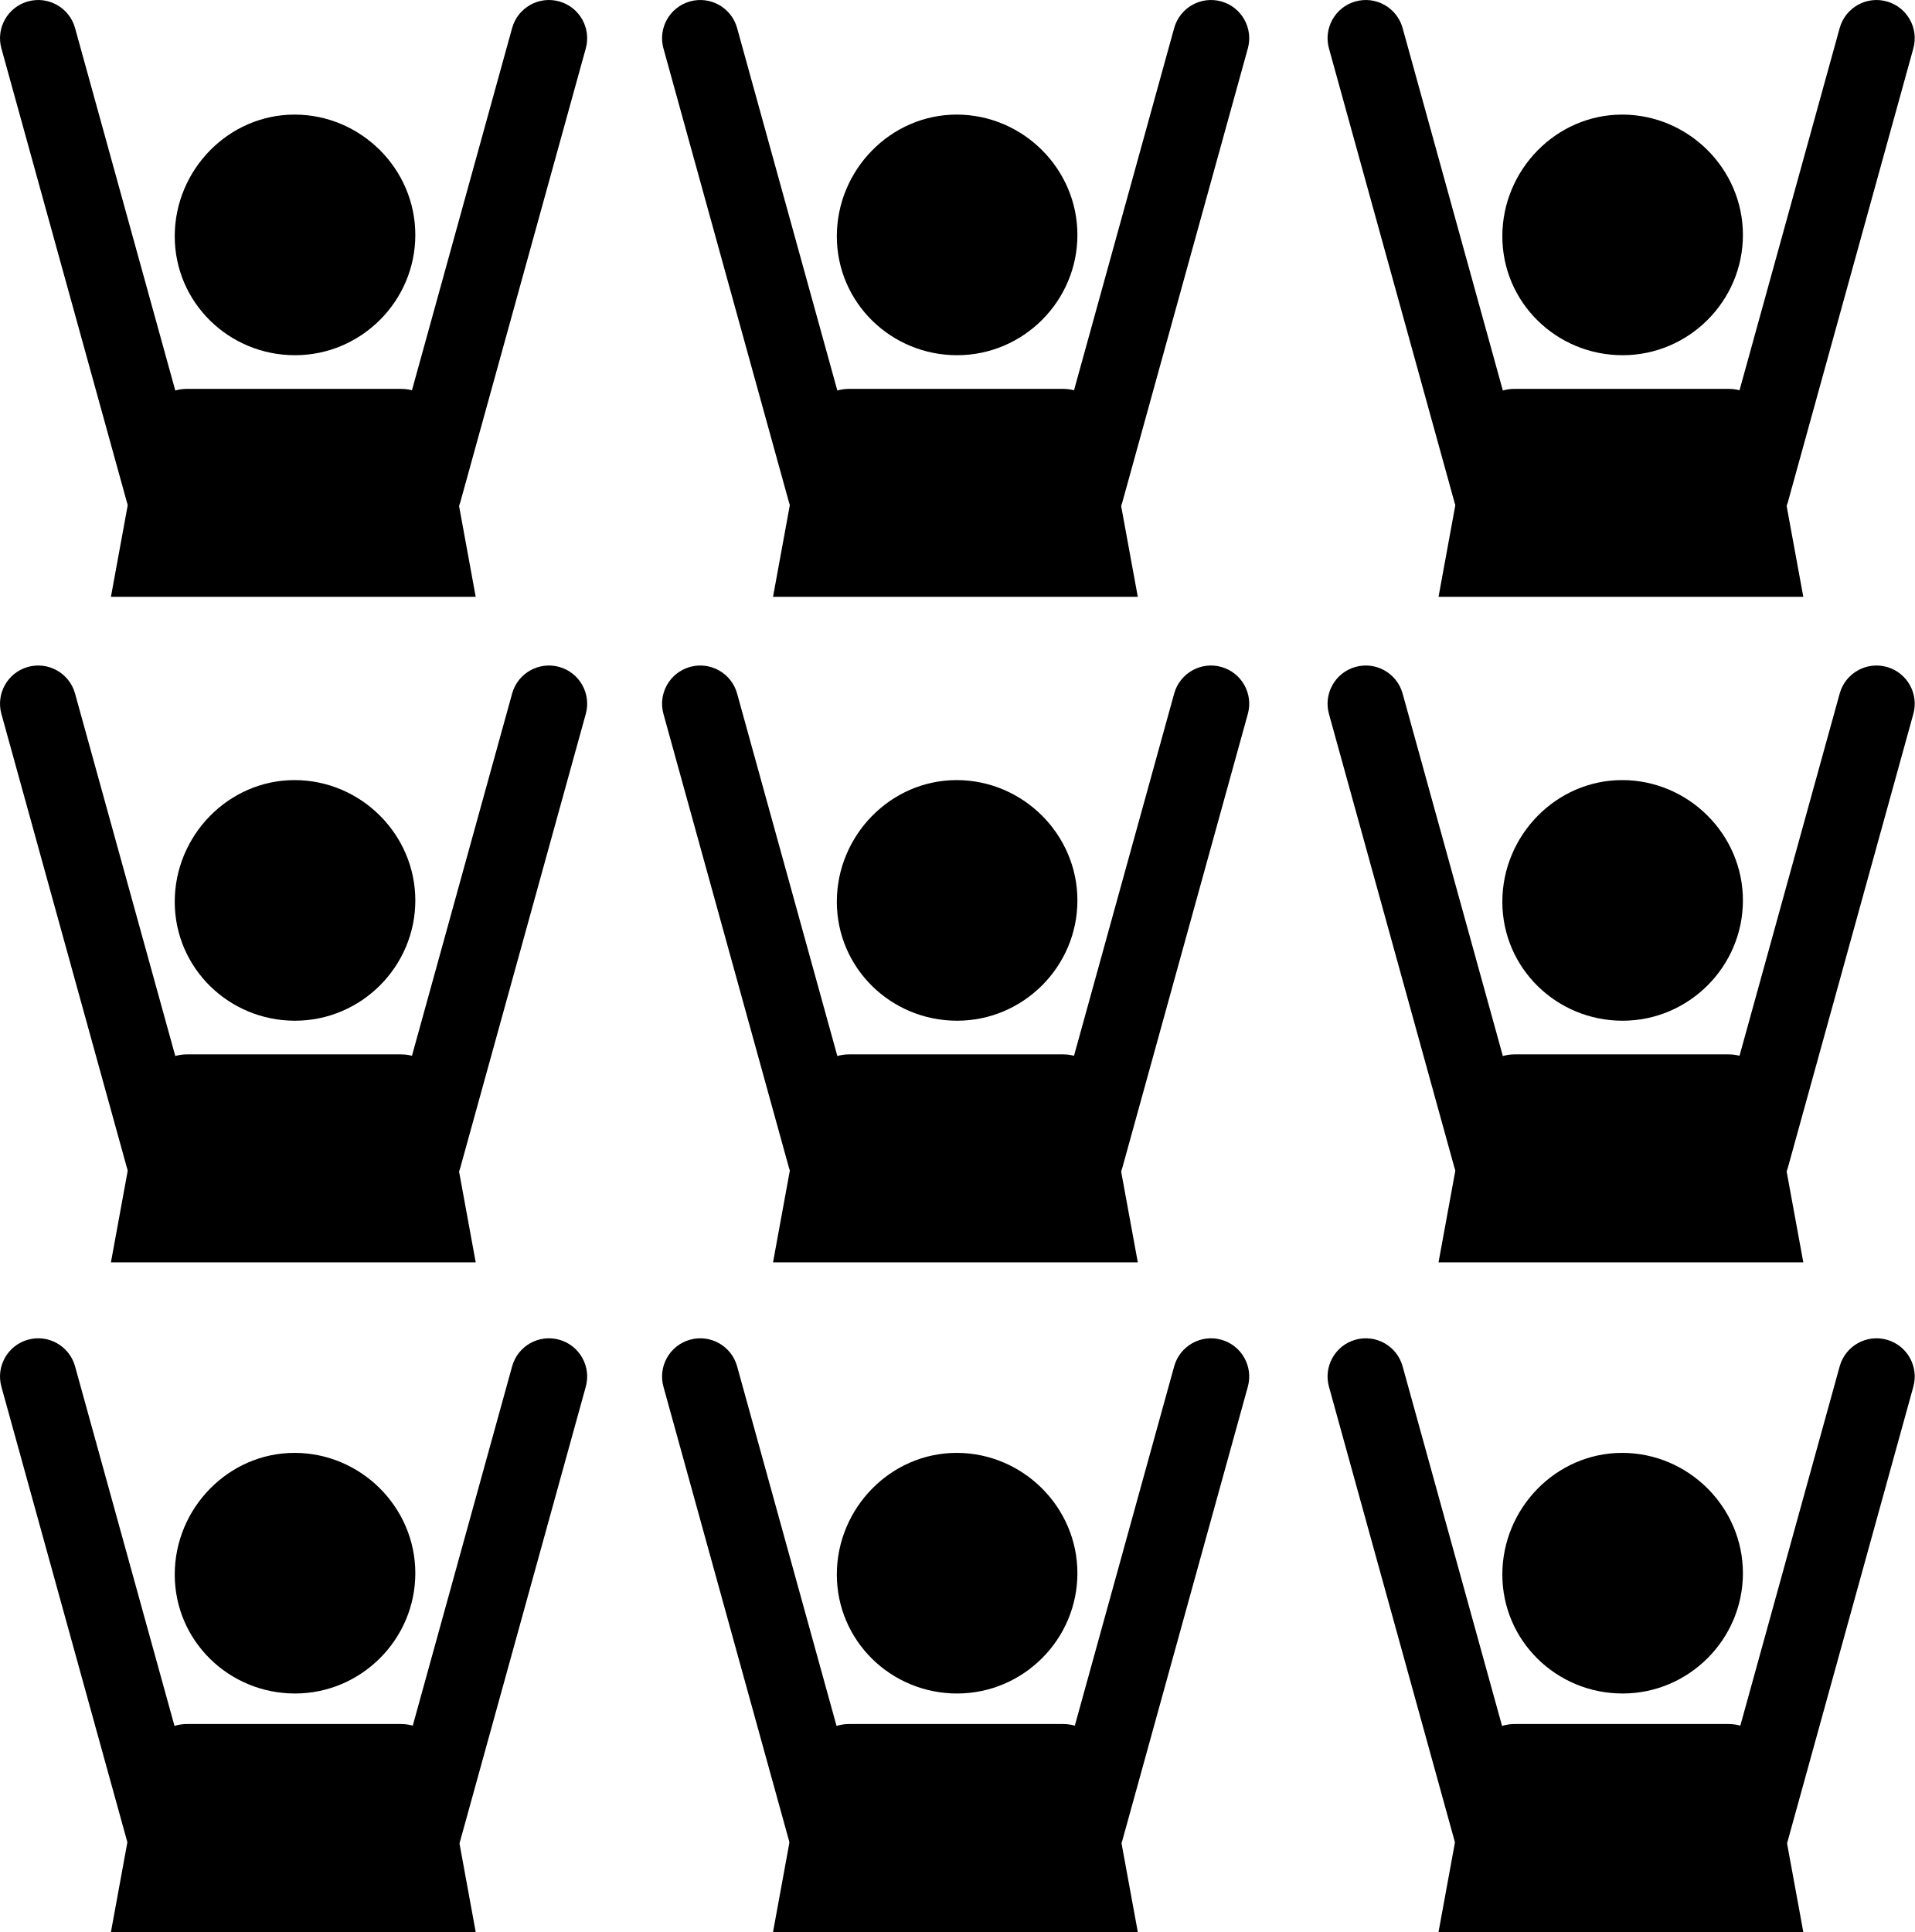
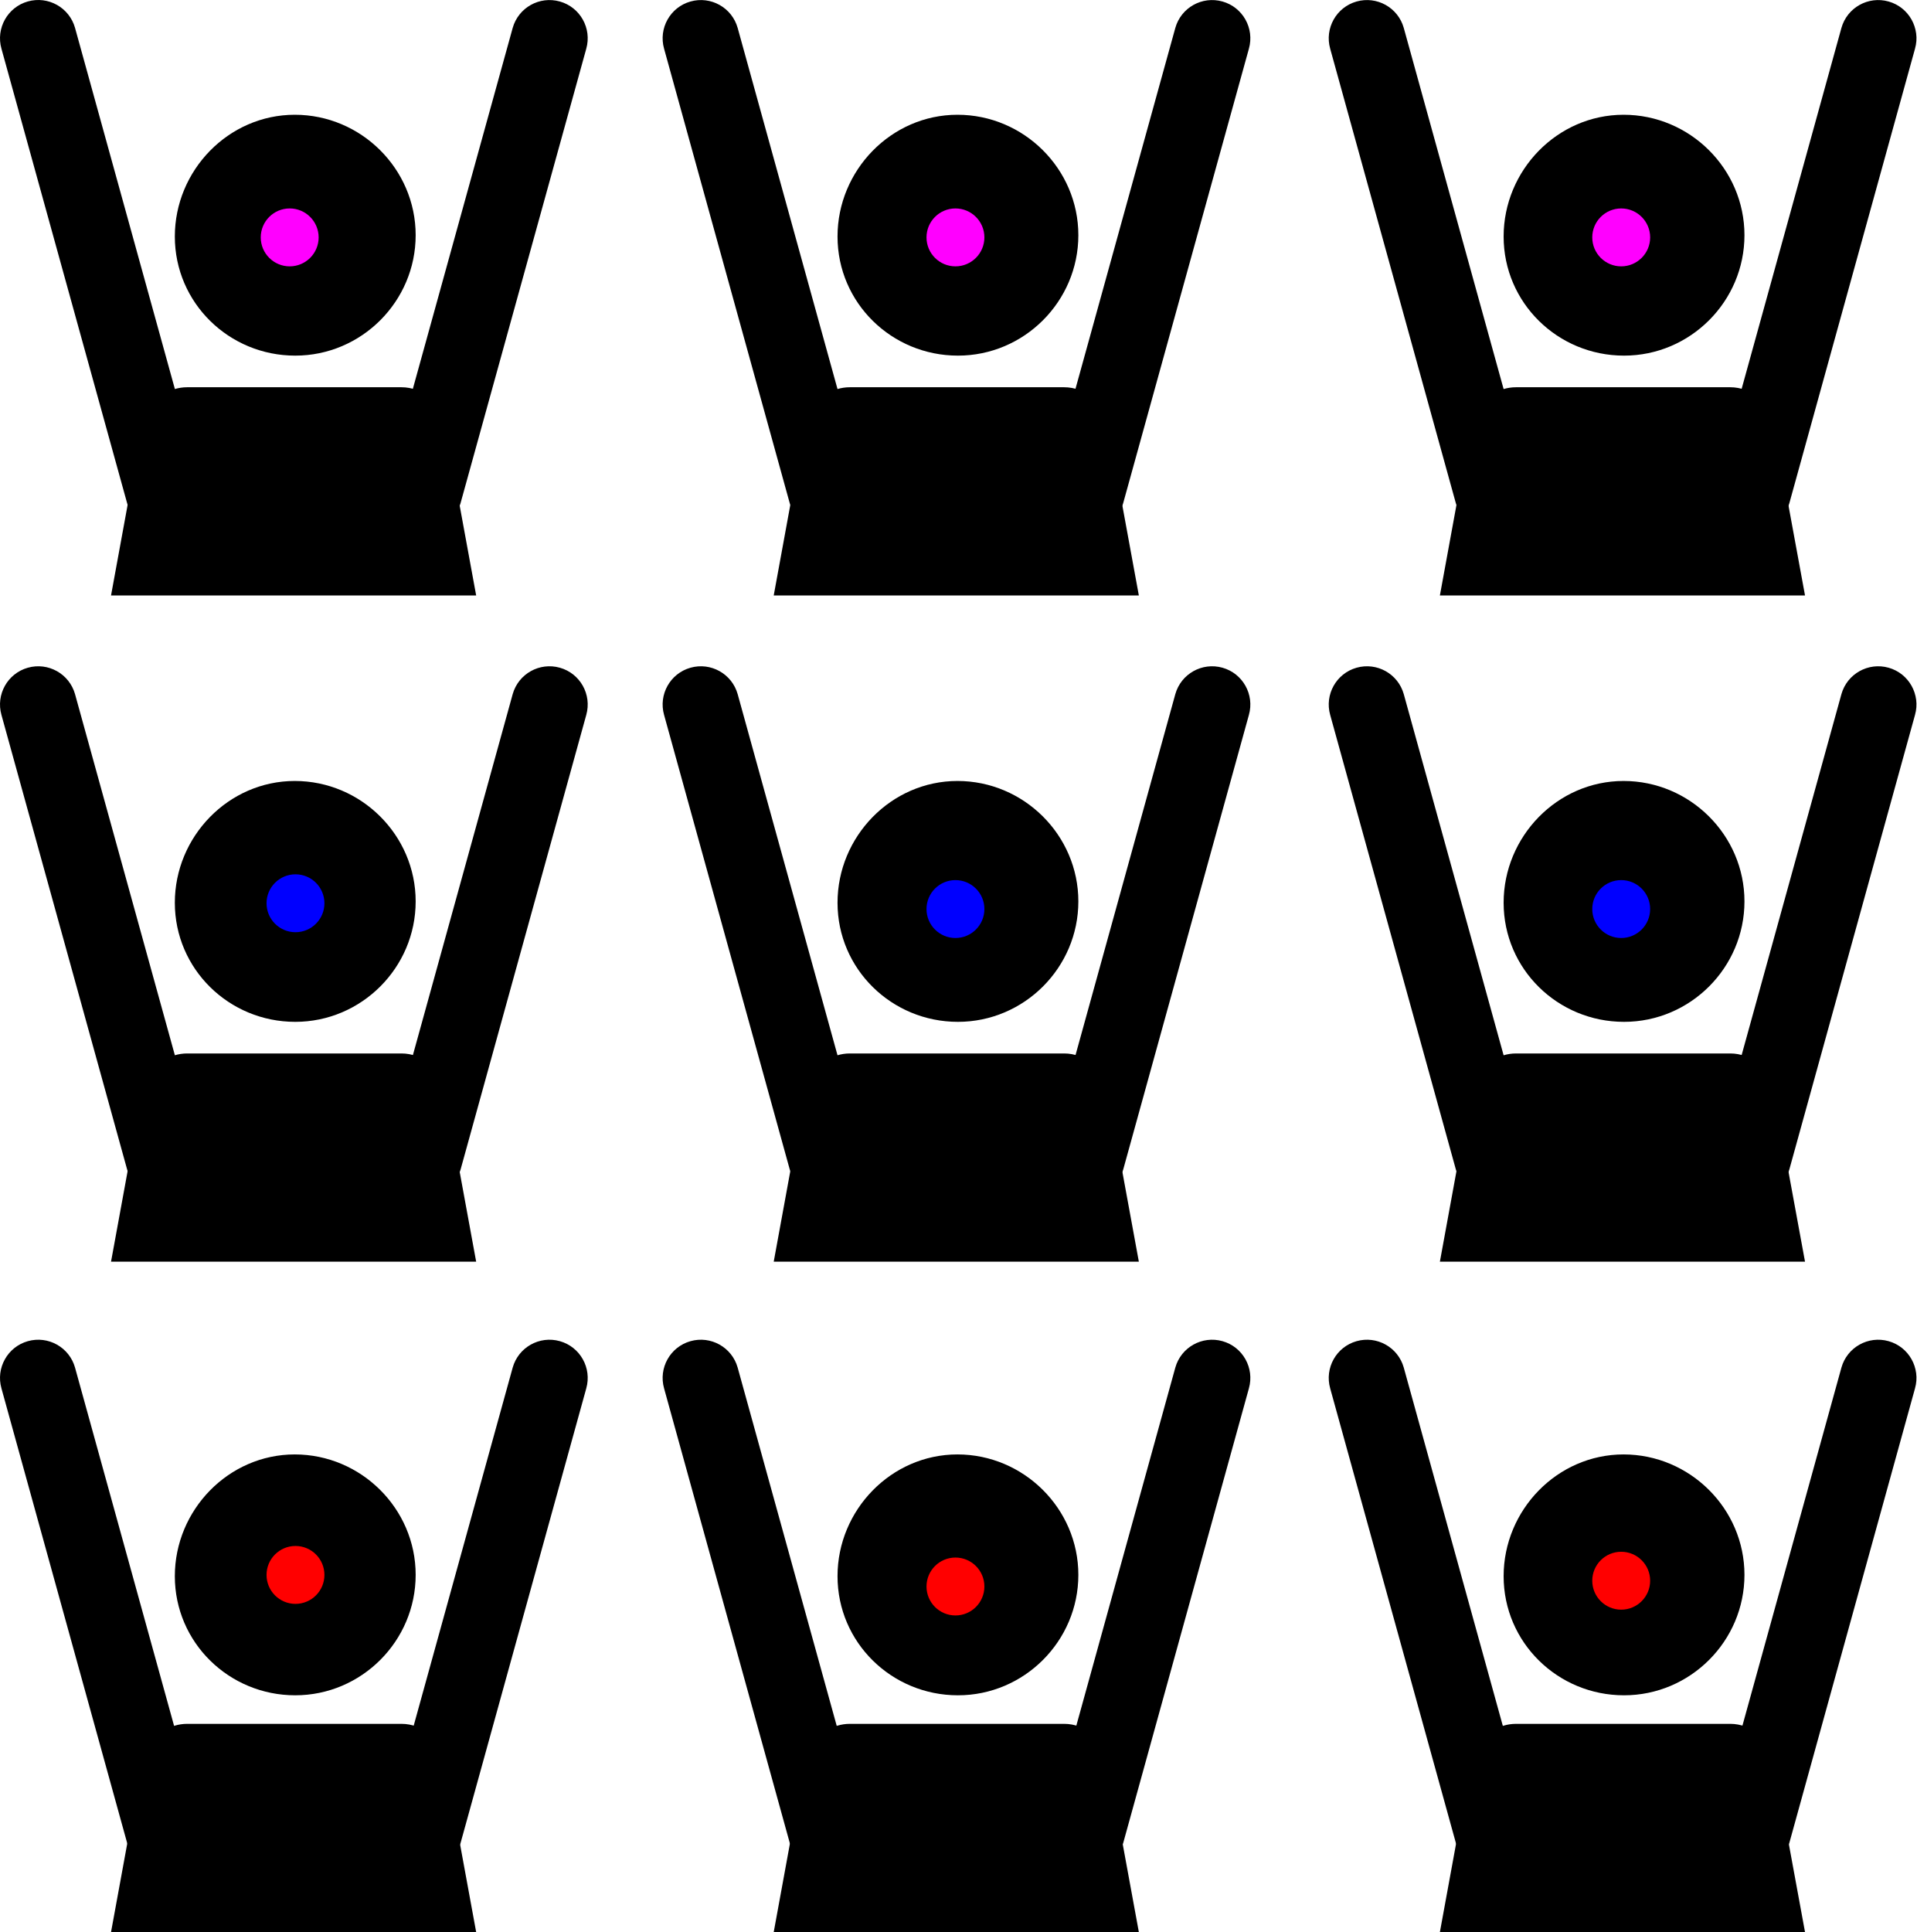
- <svg xmlns="http://www.w3.org/2000/svg" version="1.1" id="soccerfans" x="0px" y="0px" viewBox="0 0 460.34 464.49" style="enable-background:new 0 0 460.34 464.49;" xml:space="preserve">
-   <g id="steps">
-     <path d="M99.85,378.23c0,15.91-13.01,28.92-28.92,28.92c-15.91,0-28.92-12.68-28.92-28.6c0-15.91,12.9-29.25,28.81-29.25   C86.73,349.31,99.85,362.32,99.85,378.23z" />
-     <g>
-       <path d="M106.65,422.36c-0.41-2.32-1.75-4.23-3.56-5.44c-1.8-1.51-4.12-2.43-6.65-2.43H44.96c-2.1,0-4.05,0.63-5.68,1.71    c-2.48,1.06-4.39,3.31-4.89,6.16l-7.72,42.13h87.7L106.65,422.36z" />
+ <svg xmlns="http://www.w3.org/2000/svg" version="1.1" id="soccerfans" x="0px" y="0px" viewBox="0 0 331.04 333.67" style="enable-background:new 0 0 331.04 333.67;" xml:space="preserve">
+   <style type="text/css">
+ 	.st0{fill:#FF00FF;}
+ 	.st1{fill:#0000FF;}
+ 	.st2{fill:#FF0000;}
+ </style>
+   <g id="fan_outline">
+     <g id="steps_1_">
+       <path d="M71.8,271.99c0,11.44-9.36,20.8-20.8,20.8s-20.8-9.12-20.8-20.57c0-11.44,9.28-21.03,20.72-21.03    C62.37,251.2,71.8,260.55,71.8,271.99z" />
+       <g>
+         <path d="M76.69,303.38c-0.29-1.67-1.26-3.04-2.56-3.91c-1.29-1.09-2.96-1.75-4.78-1.75H32.33c-1.51,0-2.91,0.45-4.08,1.23     c-1.78,0.76-3.16,2.38-3.52,4.43l-5.55,30.3h63.07L76.69,303.38z" />
+       </g>
+       <path d="M0.25,239.78c-0.99-3.51,1.05-7.16,4.56-8.15l0,0c3.51-0.99,7.16,1.05,8.15,4.56l21.71,78.51    c0.99,3.51-1.05,7.16-4.56,8.15l0,0c-3.51,0.99-7.16-1.05-8.15-4.56L0.25,239.78z" />
+       <path d="M101.27,239.78c0.99-3.51-1.05-7.16-4.56-8.15l0,0c-3.51-0.99-7.16,1.05-8.15,4.56l-21.71,78.51    c-0.99,3.51,1.05,7.16,4.56,8.15l0,0c3.51,0.99,7.16-1.05,8.15-4.56L101.27,239.78z" />
+       <path d="M186.27,271.99c0,11.44-9.36,20.8-20.8,20.8s-20.8-9.12-20.8-20.57c0-11.44,9.28-21.03,20.72-21.03    C176.84,251.2,186.27,260.55,186.27,271.99z" />
+       <g>
+         <path d="M191.16,303.38c-0.29-1.67-1.26-3.04-2.56-3.91c-1.29-1.09-2.96-1.75-4.78-1.75H146.8c-1.51,0-2.91,0.45-4.08,1.23     c-1.78,0.76-3.16,2.38-3.52,4.43l-5.55,30.3h63.07L191.16,303.38z" />
+       </g>
+       <path d="M114.71,239.78c-0.99-3.51,1.05-7.16,4.56-8.15l0,0c3.51-0.99,7.16,1.05,8.15,4.56l21.71,78.51    c0.99,3.51-1.05,7.16-4.56,8.15l0,0c-3.51,0.99-7.16-1.05-8.15-4.56L114.71,239.78z" />
+       <path d="M215.73,239.78c0.99-3.51-1.05-7.16-4.56-8.15l0,0c-3.51-0.99-7.16,1.05-8.15,4.56l-21.71,78.51    c-0.99,3.51,1.05,7.16,4.56,8.15l0,0c3.51,0.99,7.16-1.05,8.15-4.56L215.73,239.78z" />
+       <path d="M301.33,271.99c0,11.44-9.36,20.8-20.8,20.8c-11.44,0-20.8-9.12-20.8-20.57c0-11.44,9.28-21.03,20.72-21.03    C291.9,251.2,301.33,260.55,301.33,271.99z" />
+       <g>
+         <path d="M306.22,303.38c-0.29-1.67-1.26-3.04-2.56-3.91c-1.29-1.09-2.96-1.75-4.78-1.75h-37.01c-1.51,0-2.91,0.45-4.08,1.23     c-1.78,0.76-3.16,2.38-3.52,4.43l-5.55,30.3h63.07L306.22,303.38z" />
+       </g>
+       <path d="M229.77,239.78c-0.99-3.51,1.05-7.16,4.56-8.15l0,0c3.51-0.99,7.16,1.05,8.15,4.56l21.71,78.51    c0.99,3.51-1.05,7.16-4.56,8.15l0,0c-3.51,0.99-7.16-1.05-8.15-4.56L229.77,239.78z" />
+       <path d="M330.79,239.78c0.99-3.51-1.05-7.16-4.56-8.15l0,0c-3.51-0.99-7.16,1.05-8.15,4.56l-21.71,78.51    c-0.99,3.51,1.05,7.16,4.56,8.15l0,0c3.51,0.99,7.16-1.05,8.15-4.56L330.79,239.78z" />
+       <path d="M71.8,155.68c0,11.44-9.36,20.8-20.8,20.8s-20.8-9.12-20.8-20.57c0-11.44,9.28-21.03,20.72-21.03    C62.37,134.88,71.8,144.23,71.8,155.68z" />
+       <g>
+         <path d="M76.69,187.6c-0.29-1.67-1.26-3.04-2.56-3.91c-1.29-1.09-2.96-1.75-4.78-1.75H32.33c-1.51,0-2.91,0.45-4.08,1.23     c-1.78,0.76-3.16,2.38-3.52,4.43l-5.55,30.3h63.07L76.69,187.6z" />
+       </g>
+       <path d="M0.25,123.47c-0.99-3.51,1.05-7.16,4.56-8.15l0,0c3.51-0.99,7.16,1.05,8.15,4.56l21.71,78.51    c0.99,3.51-1.05,7.16-4.56,8.15l0,0c-3.51,0.99-7.16-1.05-8.15-4.56L0.25,123.47z" />
+       <path d="M101.27,123.47c0.99-3.51-1.05-7.16-4.56-8.15l0,0c-3.51-0.99-7.16,1.05-8.15,4.56l-21.71,78.51    c-0.99,3.51,1.05,7.16,4.56,8.15l0,0c3.51,0.99,7.16-1.05,8.15-4.56L101.27,123.47z" />
+       <path d="M186.27,155.68c0,11.44-9.36,20.8-20.8,20.8s-20.8-9.12-20.8-20.57c0-11.44,9.28-21.03,20.72-21.03    C176.84,134.88,186.27,144.23,186.27,155.68z" />
+       <g>
+         <path d="M191.16,187.6c-0.29-1.67-1.26-3.04-2.56-3.91c-1.29-1.09-2.96-1.75-4.78-1.75H146.8c-1.51,0-2.91,0.45-4.08,1.23     c-1.78,0.76-3.16,2.38-3.52,4.43l-5.55,30.3h63.07L191.16,187.6z" />
+       </g>
+       <path d="M114.71,123.47c-0.99-3.51,1.05-7.16,4.56-8.15l0,0c3.51-0.99,7.16,1.05,8.15,4.56l21.71,78.51    c0.99,3.51-1.05,7.16-4.56,8.15l0,0c-3.51,0.99-7.16-1.05-8.15-4.56L114.71,123.47z" />
+       <path d="M215.73,123.47c0.99-3.51-1.05-7.16-4.56-8.15l0,0c-3.51-0.99-7.16,1.05-8.15,4.56l-21.71,78.51    c-0.99,3.51,1.05,7.16,4.56,8.15l0,0c3.51,0.99,7.16-1.05,8.15-4.56L215.73,123.47z" />
+       <path d="M301.33,155.68c0,11.44-9.36,20.8-20.8,20.8c-11.44,0-20.8-9.12-20.8-20.57c0-11.44,9.28-21.03,20.72-21.03    C291.9,134.88,301.33,144.23,301.33,155.68z" />
+       <g>
+         <path d="M306.22,187.6c-0.29-1.67-1.26-3.04-2.56-3.91c-1.29-1.09-2.96-1.75-4.78-1.75h-37.01c-1.51,0-2.91,0.45-4.08,1.23     c-1.78,0.76-3.16,2.38-3.52,4.43l-5.55,30.3h63.07L306.22,187.6z" />
+       </g>
+       <path d="M229.77,123.47c-0.99-3.51,1.05-7.16,4.56-8.15l0,0c3.51-0.99,7.16,1.05,8.15,4.56l21.71,78.51    c0.99,3.51-1.05,7.16-4.56,8.15l0,0c-3.51,0.99-7.16-1.05-8.15-4.56L229.77,123.47z" />
+       <path d="M330.79,123.47c0.99-3.51-1.05-7.16-4.56-8.15l0,0c-3.51-0.99-7.16,1.05-8.15,4.56l-21.71,78.51    c-0.99,3.51,1.05,7.16,4.56,8.15l0,0c3.51,0.99,7.16-1.05,8.15-4.56L330.79,123.47z" />
+       <path d="M71.8,40.62c0,11.44-9.36,20.8-20.8,20.8s-20.8-9.12-20.8-20.57c0-11.44,9.28-21.03,20.72-21.03    C62.37,19.82,71.8,29.17,71.8,40.62z" />
+       <g>
+         <path d="M76.69,72.54c-0.29-1.67-1.26-3.04-2.56-3.91c-1.29-1.09-2.96-1.75-4.78-1.75H32.33c-1.51,0-2.91,0.45-4.08,1.23     c-1.78,0.76-3.16,2.38-3.52,4.43l-5.55,30.3h63.07L76.69,72.54z" />
+       </g>
+       <path d="M0.25,8.41C-0.74,4.9,1.3,1.24,4.81,0.25l0,0c3.51-0.99,7.16,1.05,8.15,4.56l21.71,78.51c0.99,3.51-1.05,7.16-4.56,8.15    l0,0c-3.51,0.99-7.16-1.05-8.15-4.56L0.25,8.41z" />
+       <path d="M101.27,8.41c0.99-3.51-1.05-7.16-4.56-8.15l0,0c-3.51-0.99-7.16,1.05-8.15,4.56L66.84,83.32    c-0.99,3.51,1.05,7.16,4.56,8.15l0,0c3.51,0.99,7.16-1.05,8.15-4.56L101.27,8.41z" />
+       <path d="M186.27,40.62c0,11.44-9.36,20.8-20.8,20.8s-20.8-9.12-20.8-20.57c0-11.44,9.28-21.03,20.72-21.03    C176.84,19.82,186.27,29.17,186.27,40.62z" />
+       <g>
+         <path d="M191.16,72.54c-0.29-1.67-1.26-3.04-2.56-3.91c-1.29-1.09-2.96-1.75-4.78-1.75H146.8c-1.51,0-2.91,0.45-4.08,1.23     c-1.78,0.76-3.16,2.38-3.52,4.43l-5.55,30.3h63.07L191.16,72.54z" />
+       </g>
+       <path d="M114.71,8.41c-0.99-3.51,1.05-7.16,4.56-8.15l0,0c3.51-0.99,7.16,1.05,8.15,4.56l21.71,78.51    c0.99,3.51-1.05,7.16-4.56,8.15l0,0c-3.51,0.99-7.16-1.05-8.15-4.56L114.71,8.41z" />
+       <path d="M215.73,8.41c0.99-3.51-1.05-7.16-4.56-8.15l0,0c-3.51-0.99-7.16,1.05-8.15,4.56L181.3,83.32    c-0.99,3.51,1.05,7.16,4.56,8.15l0,0c3.51,0.99,7.16-1.05,8.15-4.56L215.73,8.41z" />
+       <path d="M301.33,40.62c0,11.44-9.36,20.8-20.8,20.8c-11.44,0-20.8-9.12-20.8-20.57c0-11.44,9.28-21.03,20.72-21.03    C291.9,19.82,301.33,29.17,301.33,40.62z" />
+       <g>
+         <path d="M306.22,72.54c-0.29-1.67-1.26-3.04-2.56-3.91c-1.29-1.09-2.96-1.75-4.78-1.75h-37.01c-1.51,0-2.91,0.45-4.08,1.23     c-1.78,0.76-3.16,2.38-3.52,4.43l-5.55,30.3h63.07L306.22,72.54z" />
+       </g>
+       <path d="M229.77,8.41c-0.99-3.51,1.05-7.16,4.56-8.15l0,0c3.51-0.99,7.16,1.05,8.15,4.56l21.71,78.51    c0.99,3.51-1.05,7.16-4.56,8.15l0,0c-3.51,0.99-7.16-1.05-8.15-4.56L229.77,8.41z" />
+       <path d="M330.79,8.41c0.99-3.51-1.05-7.16-4.56-8.15l0,0c-3.51-0.99-7.16,1.05-8.15,4.56l-21.71,78.51    c-0.99,3.51,1.05,7.16,4.56,8.15l0,0c3.51,0.99,7.16-1.05,8.15-4.56L330.79,8.41z" />
    </g>
-     <path d="M0.35,333.44c-1.38-4.88,1.46-9.96,6.34-11.34l0,0c4.88-1.38,9.96,1.46,11.34,6.34l30.19,109.17   c1.38,4.88-1.46,9.96-6.34,11.34l0,0c-4.88,1.38-9.96-1.46-11.34-6.34L0.35,333.44z" />
-     <path d="M140.82,333.44c1.38-4.88-1.46-9.96-6.34-11.34l0,0c-4.88-1.38-9.96,1.46-11.34,6.34L92.95,437.61   c-1.38,4.88,1.46,9.96,6.34,11.34l0,0c4.88,1.38,9.96-1.46,11.34-6.34L140.82,333.44z" />
-     <path d="M259.03,378.23c0,15.91-13.01,28.92-28.92,28.92s-28.92-12.68-28.92-28.6c0-15.91,12.9-29.25,28.81-29.25   C245.91,349.31,259.03,362.32,259.03,378.23z" />
-     <g>
-       <path d="M265.82,422.36c-0.41-2.32-1.75-4.23-3.56-5.44c-1.8-1.51-4.11-2.43-6.65-2.43h-51.47c-2.1,0-4.05,0.63-5.68,1.71    c-2.48,1.06-4.39,3.31-4.89,6.16l-7.72,42.13h87.7L265.82,422.36z" />
-     </g>
-     <path d="M159.52,333.44c-1.38-4.88,1.46-9.96,6.34-11.34l0,0c4.88-1.38,9.96,1.46,11.34,6.34l30.19,109.17   c1.38,4.88-1.46,9.96-6.34,11.34l0,0c-4.88,1.38-9.96-1.46-11.34-6.34L159.52,333.44z" />
-     <path d="M299.99,333.44c1.38-4.88-1.46-9.96-6.34-11.34l0,0c-4.88-1.38-9.96,1.46-11.34,6.34l-30.19,109.17   c-1.38,4.88,1.46,9.96,6.34,11.34l0,0c4.88,1.38,9.96-1.46,11.34-6.34L299.99,333.44z" />
-     <path d="M419.03,378.23c0,15.91-13.01,28.92-28.92,28.92s-28.92-12.68-28.92-28.6c0-15.91,12.9-29.25,28.81-29.25   C405.91,349.31,419.03,362.32,419.03,378.23z" />
-     <g>
-       <path d="M425.82,422.36c-0.41-2.32-1.75-4.23-3.56-5.44c-1.8-1.51-4.11-2.43-6.65-2.43h-51.47c-2.1,0-4.05,0.63-5.68,1.71    c-2.48,1.06-4.39,3.31-4.89,6.16l-7.72,42.13h87.7L425.82,422.36z" />
-     </g>
-     <path d="M319.52,333.44c-1.38-4.88,1.46-9.96,6.34-11.34l0,0c4.88-1.38,9.96,1.46,11.34,6.34l30.19,109.17   c1.38,4.88-1.46,9.96-6.34,11.34l0,0c-4.88,1.38-9.96-1.46-11.34-6.34L319.52,333.44z" />
-     <path d="M459.99,333.44c1.38-4.88-1.46-9.96-6.34-11.34l0,0c-4.88-1.38-9.96,1.46-11.34,6.34l-30.19,109.17   c-1.38,4.88,1.46,9.96,6.34,11.34l0,0c4.88,1.38,9.96-1.46,11.34-6.34L459.99,333.44z" />
-     <path d="M99.85,216.48c0,15.91-13.01,28.92-28.92,28.92c-15.91,0-28.92-12.68-28.92-28.6c0-15.91,12.9-29.25,28.81-29.25   C86.73,187.56,99.85,200.57,99.85,216.48z" />
-     <g>
-       <path d="M106.65,261.36c-0.41-2.32-1.75-4.23-3.56-5.44c-1.8-1.51-4.12-2.43-6.65-2.43H44.96c-2.1,0-4.05,0.63-5.68,1.71    c-2.48,1.06-4.39,3.31-4.89,6.16l-7.72,42.13h87.7L106.65,261.36z" />
-     </g>
-     <path d="M0.35,171.69c-1.38-4.88,1.46-9.96,6.34-11.34l0,0c4.88-1.38,9.96,1.46,11.34,6.34l30.19,109.17   c1.38,4.88-1.46,9.96-6.34,11.34l0,0c-4.88,1.38-9.96-1.46-11.34-6.34L0.35,171.69z" />
-     <path d="M140.82,171.69c1.38-4.88-1.46-9.96-6.34-11.34l0,0c-4.88-1.38-9.96,1.46-11.34,6.34L92.95,275.86   c-1.38,4.88,1.46,9.96,6.34,11.34l0,0c4.88,1.38,9.96-1.46,11.34-6.34L140.82,171.69z" />
-     <path d="M259.03,216.48c0,15.91-13.01,28.92-28.92,28.92s-28.92-12.68-28.92-28.6c0-15.91,12.9-29.25,28.81-29.25   C245.91,187.56,259.03,200.57,259.03,216.48z" />
-     <g>
-       <path d="M265.82,261.36c-0.41-2.32-1.75-4.23-3.56-5.44c-1.8-1.51-4.11-2.43-6.65-2.43h-51.47c-2.1,0-4.05,0.63-5.68,1.71    c-2.48,1.06-4.39,3.31-4.89,6.16l-7.72,42.13h87.7L265.82,261.36z" />
-     </g>
-     <path d="M159.52,171.69c-1.38-4.88,1.46-9.96,6.34-11.34l0,0c4.88-1.38,9.96,1.46,11.34,6.34l30.19,109.17   c1.38,4.88-1.46,9.96-6.34,11.34l0,0c-4.88,1.38-9.96-1.46-11.34-6.34L159.52,171.69z" />
-     <path d="M299.99,171.69c1.38-4.88-1.46-9.96-6.34-11.34l0,0c-4.88-1.38-9.96,1.46-11.34,6.34l-30.19,109.17   c-1.38,4.88,1.46,9.96,6.34,11.34l0,0c4.88,1.38,9.96-1.46,11.34-6.34L299.99,171.69z" />
-     <path d="M419.03,216.48c0,15.91-13.01,28.92-28.92,28.92s-28.92-12.68-28.92-28.6c0-15.91,12.9-29.25,28.81-29.25   C405.91,187.56,419.03,200.57,419.03,216.48z" />
-     <g>
-       <path d="M425.82,261.36c-0.41-2.32-1.75-4.23-3.56-5.44c-1.8-1.51-4.11-2.43-6.65-2.43h-51.47c-2.1,0-4.05,0.63-5.68,1.71    c-2.48,1.06-4.39,3.31-4.89,6.16l-7.72,42.13h87.7L425.82,261.36z" />
-     </g>
-     <path d="M319.52,171.69c-1.38-4.88,1.46-9.96,6.34-11.34l0,0c4.88-1.38,9.96,1.46,11.34,6.34l30.19,109.17   c1.38,4.88-1.46,9.96-6.34,11.34l0,0c-4.88,1.38-9.96-1.46-11.34-6.34L319.52,171.69z" />
-     <path d="M459.99,171.69c1.38-4.88-1.46-9.96-6.34-11.34l0,0c-4.88-1.38-9.96,1.46-11.34,6.34l-30.19,109.17   c-1.38,4.88,1.46,9.96,6.34,11.34l0,0c4.88,1.38,9.96-1.46,11.34-6.34L459.99,171.69z" />
-     <path d="M99.85,56.48c0,15.91-13.01,28.92-28.92,28.92c-15.91,0-28.92-12.68-28.92-28.6c0-15.91,12.9-29.25,28.81-29.25   C86.73,27.56,99.85,40.57,99.85,56.48z" />
-     <g>
-       <path d="M106.65,101.36c-0.41-2.32-1.75-4.23-3.56-5.44c-1.8-1.51-4.12-2.43-6.65-2.43H44.96c-2.1,0-4.05,0.63-5.68,1.71    c-2.48,1.06-4.39,3.31-4.89,6.16l-7.72,42.13h87.7L106.65,101.36z" />
-     </g>
-     <path d="M0.35,11.69C-1.03,6.81,1.81,1.73,6.69,0.35l0,0c4.88-1.38,9.96,1.46,11.34,6.34l30.19,109.17   c1.38,4.88-1.46,9.96-6.34,11.34l0,0c-4.88,1.38-9.96-1.46-11.34-6.34L0.35,11.69z" />
-     <path d="M140.82,11.69c1.38-4.88-1.46-9.96-6.34-11.34l0,0c-4.88-1.38-9.96,1.46-11.34,6.34L92.95,115.86   c-1.38,4.88,1.46,9.96,6.34,11.34l0,0c4.88,1.38,9.96-1.46,11.34-6.34L140.82,11.69z" />
-     <path d="M259.03,56.48c0,15.91-13.01,28.92-28.92,28.92s-28.92-12.68-28.92-28.6c0-15.91,12.9-29.25,28.81-29.25   C245.91,27.56,259.03,40.57,259.03,56.48z" />
-     <g>
-       <path d="M265.82,101.36c-0.41-2.32-1.75-4.23-3.56-5.44c-1.8-1.51-4.11-2.43-6.65-2.43h-51.47c-2.1,0-4.05,0.63-5.68,1.71    c-2.48,1.06-4.39,3.31-4.89,6.16l-7.72,42.13h87.7L265.82,101.36z" />
-     </g>
-     <path d="M159.52,11.69c-1.38-4.88,1.46-9.96,6.34-11.34l0,0c4.88-1.38,9.96,1.46,11.34,6.34l30.19,109.17   c1.38,4.88-1.46,9.96-6.34,11.34l0,0c-4.88,1.38-9.96-1.46-11.34-6.34L159.52,11.69z" />
-     <path d="M299.99,11.69c1.38-4.88-1.46-9.96-6.34-11.34l0,0c-4.88-1.38-9.96,1.46-11.34,6.34l-30.19,109.17   c-1.38,4.88,1.46,9.96,6.34,11.34l0,0c4.88,1.38,9.96-1.46,11.34-6.34L299.99,11.69z" />
-     <path d="M419.03,56.48c0,15.91-13.01,28.92-28.92,28.92s-28.92-12.68-28.92-28.6c0-15.91,12.9-29.25,28.81-29.25   C405.91,27.56,419.03,40.57,419.03,56.48z" />
-     <g>
-       <path d="M425.82,101.36c-0.41-2.32-1.75-4.23-3.56-5.44c-1.8-1.51-4.11-2.43-6.65-2.43h-51.47c-2.1,0-4.05,0.63-5.68,1.71    c-2.48,1.06-4.39,3.31-4.89,6.16l-7.72,42.13h87.7L425.82,101.36z" />
-     </g>
-     <path d="M319.52,11.69c-1.38-4.88,1.46-9.96,6.34-11.34l0,0c4.88-1.38,9.96,1.46,11.34,6.34l30.19,109.17   c1.38,4.88-1.46,9.96-6.34,11.34l0,0c-4.88,1.38-9.96-1.46-11.34-6.34L319.52,11.69z" />
-     <path d="M459.99,11.69c1.38-4.88-1.46-9.96-6.34-11.34l0,0c-4.88-1.38-9.96,1.46-11.34,6.34l-30.19,109.17   c-1.38,4.88,1.46,9.96,6.34,11.34l0,0c4.88,1.38,9.96-1.46,11.34-6.34L459.99,11.69z" />
+   </g>
+   <g id="dots_on_fans">
+     <circle id="dots" class="st0" cx="50.04" cy="41" r="5" />
+     <circle id="dots_1_" class="st0" cx="165.04" cy="41" r="5" />
+     <circle id="dots_2_" class="st0" cx="280.04" cy="41" r="5" />
+     <circle id="dots_3_" class="st1" cx="280.04" cy="157" r="5" />
+     <circle id="dots_4_" class="st1" cx="165.04" cy="157" r="5" />
+     <circle id="dots_5_" class="st1" cx="51.04" cy="156" r="5" />
+     <circle id="dots_6_" class="st2" cx="280.04" cy="273" r="5" />
+     <circle id="dots_7_" class="st2" cx="165.04" cy="274" r="5" />
+     <circle id="dots_8_" class="st2" cx="51.04" cy="272" r="5" />
  </g>
</svg>
